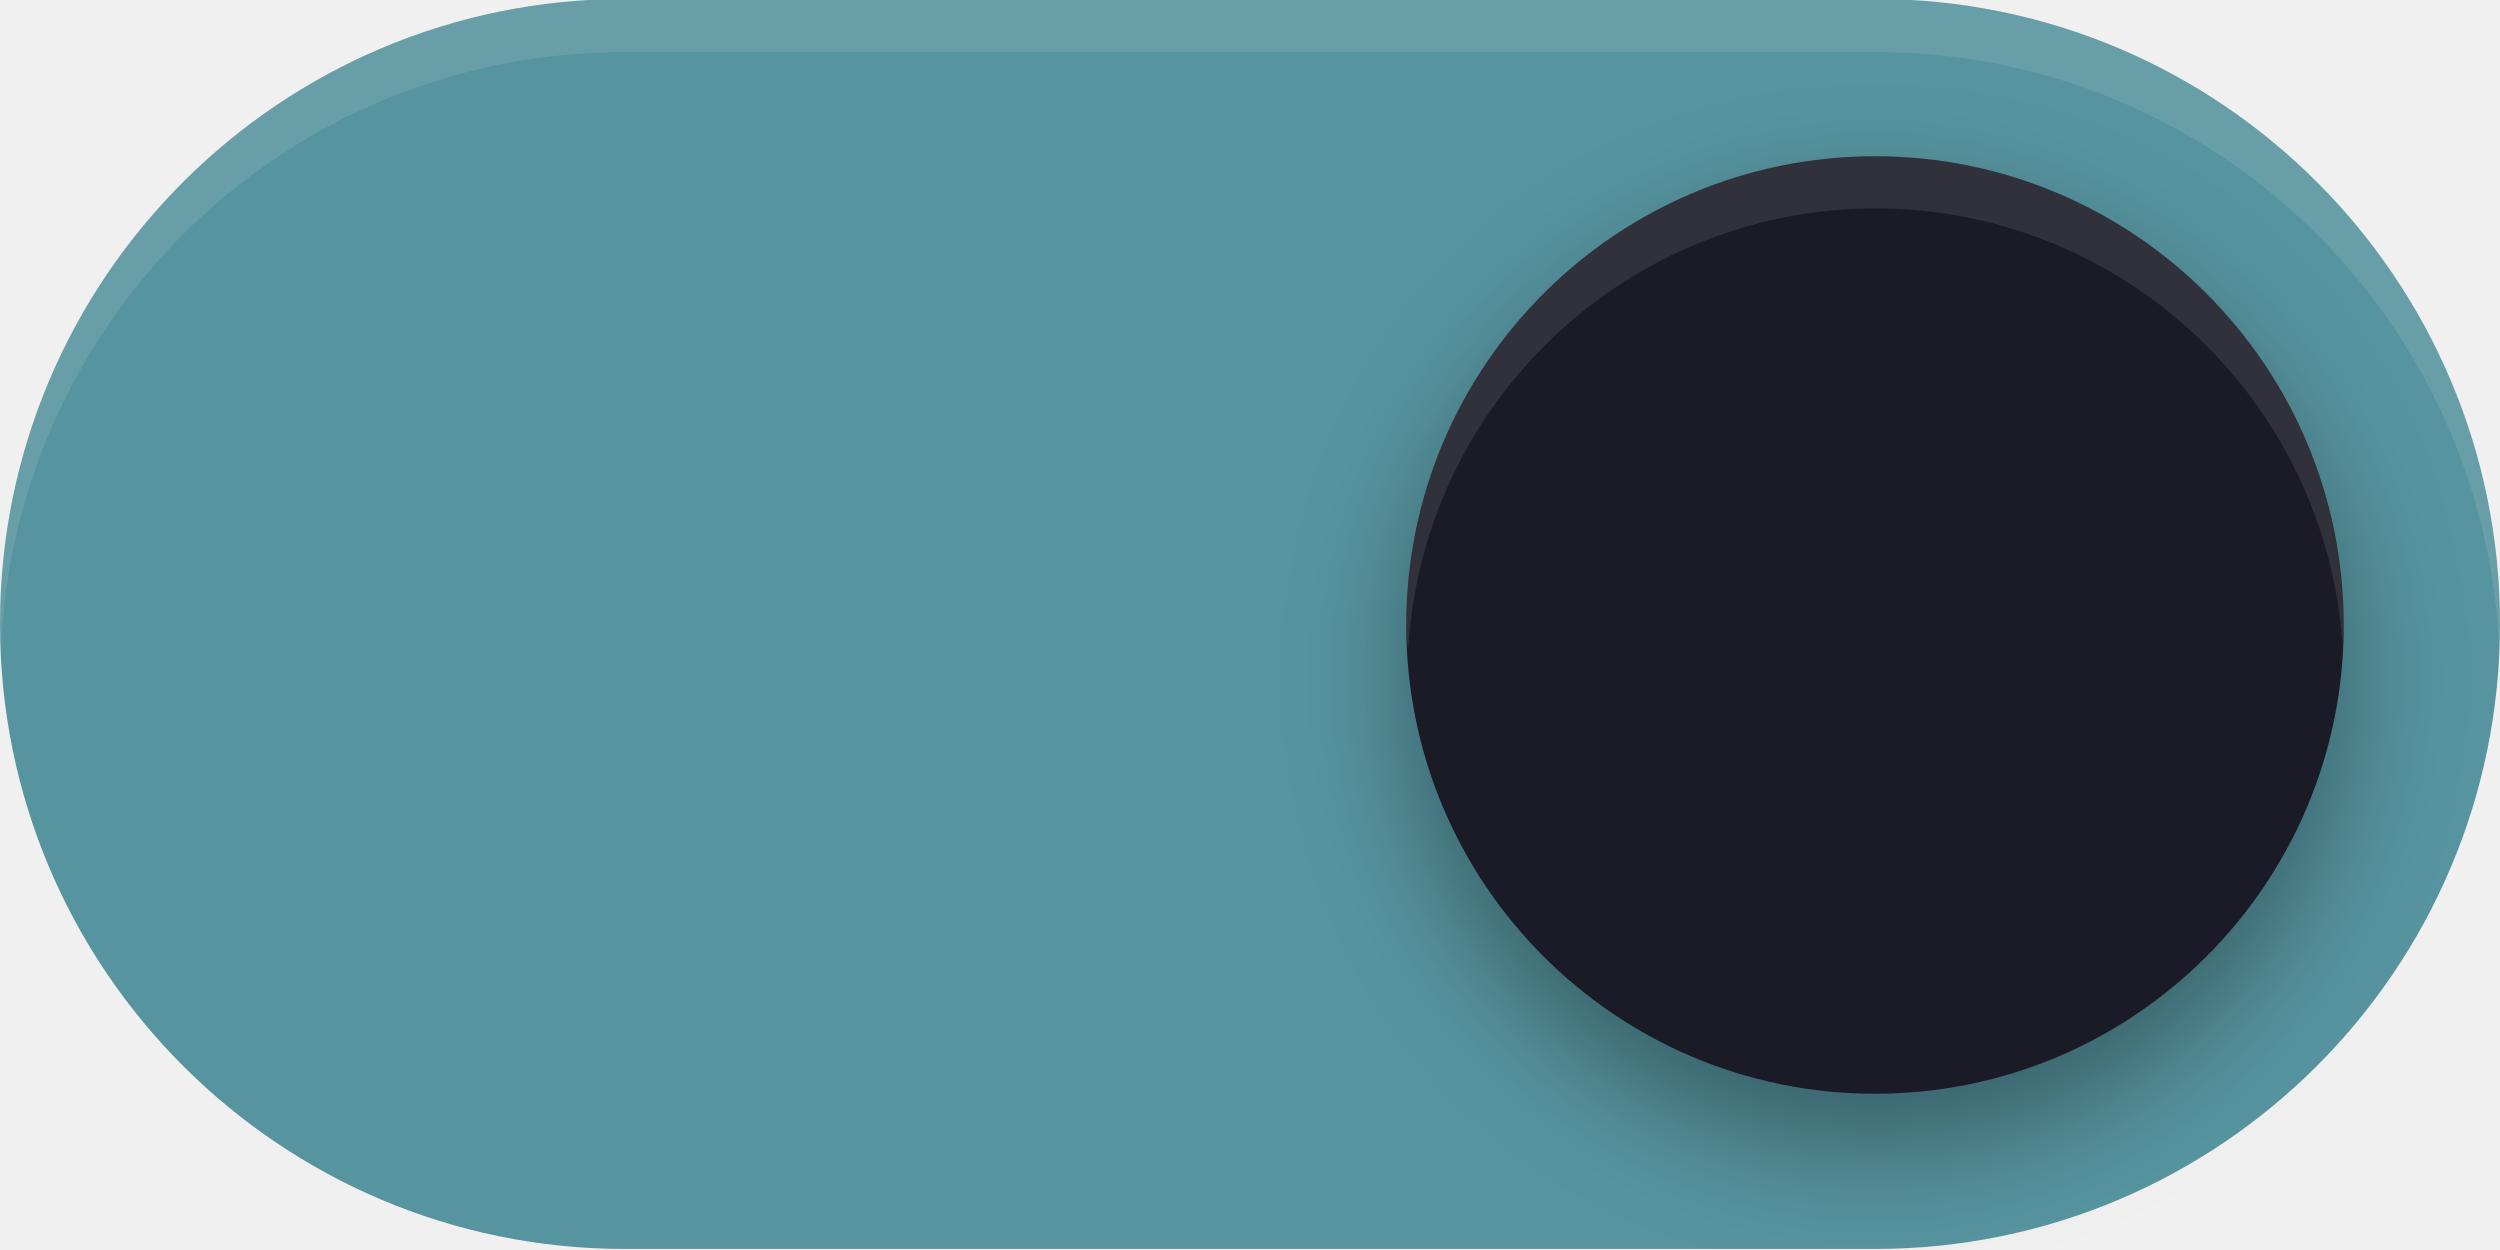
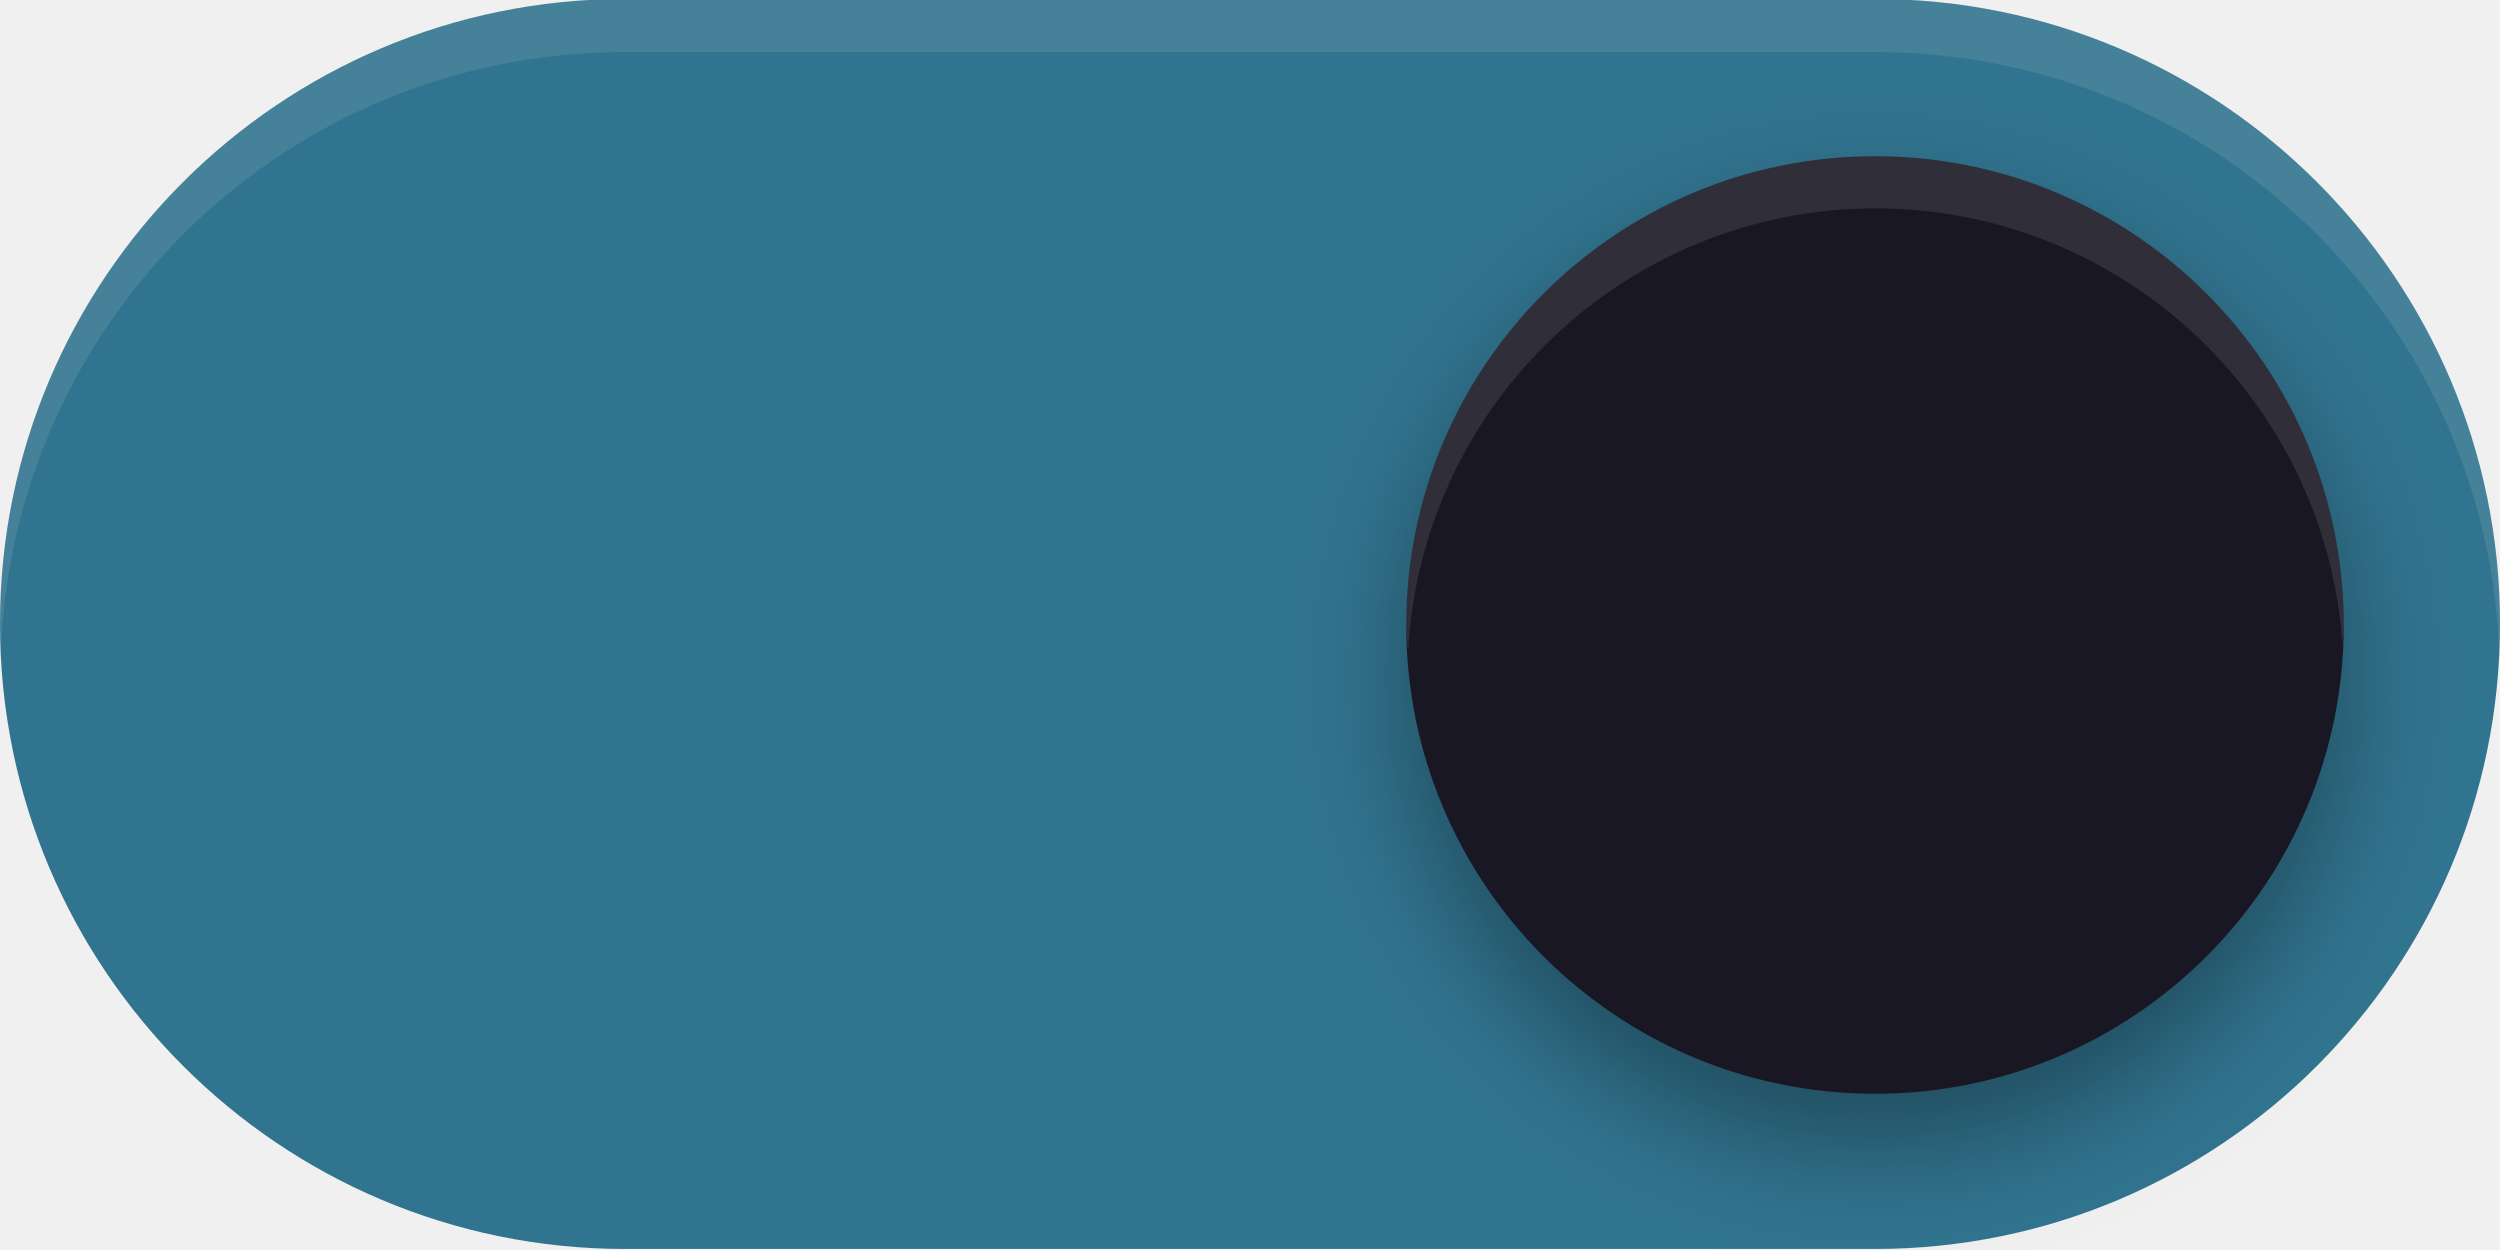
<svg xmlns="http://www.w3.org/2000/svg" width="48" height="24" version="1.1" id="svg939">
  <defs id="defs943">
    <filter style="color-interpolation-filters:sRGB" id="filter863" x="-0.147" y="-0.147" width="1.294" height="1.294">
      <feGaussianBlur stdDeviation="1.103" id="feGaussianBlur865" />
    </filter>
  </defs>
-   <rect transform="scale(-1,1)" x="-48" y="-0.02" width="48" height="24" rx="12" ry="12" fill="#4CAF50" stroke-width="0" style="paint-order:stroke fill markers;fill:#56949f;fill-opacity:1" id="rect2" />
+   <rect transform="scale(-1,1)" x="-48" y="-0.02" width="48" height="24" rx="12" ry="12" fill="#009688" stroke-width="0" style="paint-order:stroke fill markers;fill:#31748f;fill-opacity:1" id="rect2" />
  <circle cx="36" cy="13" r="9" fill="#ffffff" stroke-width="0" style="opacity:0.35;fill:#000000;paint-order:stroke fill markers;filter:url(#filter863)" id="circle307" />
-   <circle cx="36" cy="12" r="9" fill="#ffffff" stroke-width="0" style="paint-order:stroke fill markers;fill:#1a1b26;fill-opacity:1" id="circle4" />
+   <circle cx="36" cy="12" r="9" fill="#ffffff" stroke-width="0" style="paint-order:stroke fill markers;fill:#191724;fill-opacity:1" id="circle4" />
  <path id="rect876" style="opacity:0.1;fill:#ffffff;paint-order:stroke fill markers" d="m 12,-0.02 c -6.648,0 -12,5.352 -12,12 0,0.171 0.007,0.34 0.014,0.51 C 0.279,6.081 5.523,1 12,1 H 36 C 42.477,1 47.721,6.081 47.986,12.49 47.993,12.321 48,12.152 48,11.98 48,5.332 42.648,-0.02 36,-0.02 Z" />
  <path id="circle1665" style="paint-order:stroke fill markers;fill:#ffffff;fill-opacity:1;opacity:0.1" d="M 36 3 A 9 9 0 0 0 27 12 A 9 9 0 0 0 27.035 12.5 A 9 9 0 0 1 36 4 A 9 9 0 0 1 44.975 12.359 A 9 9 0 0 0 45 12 A 9 9 0 0 0 36 3 z " />
</svg>
